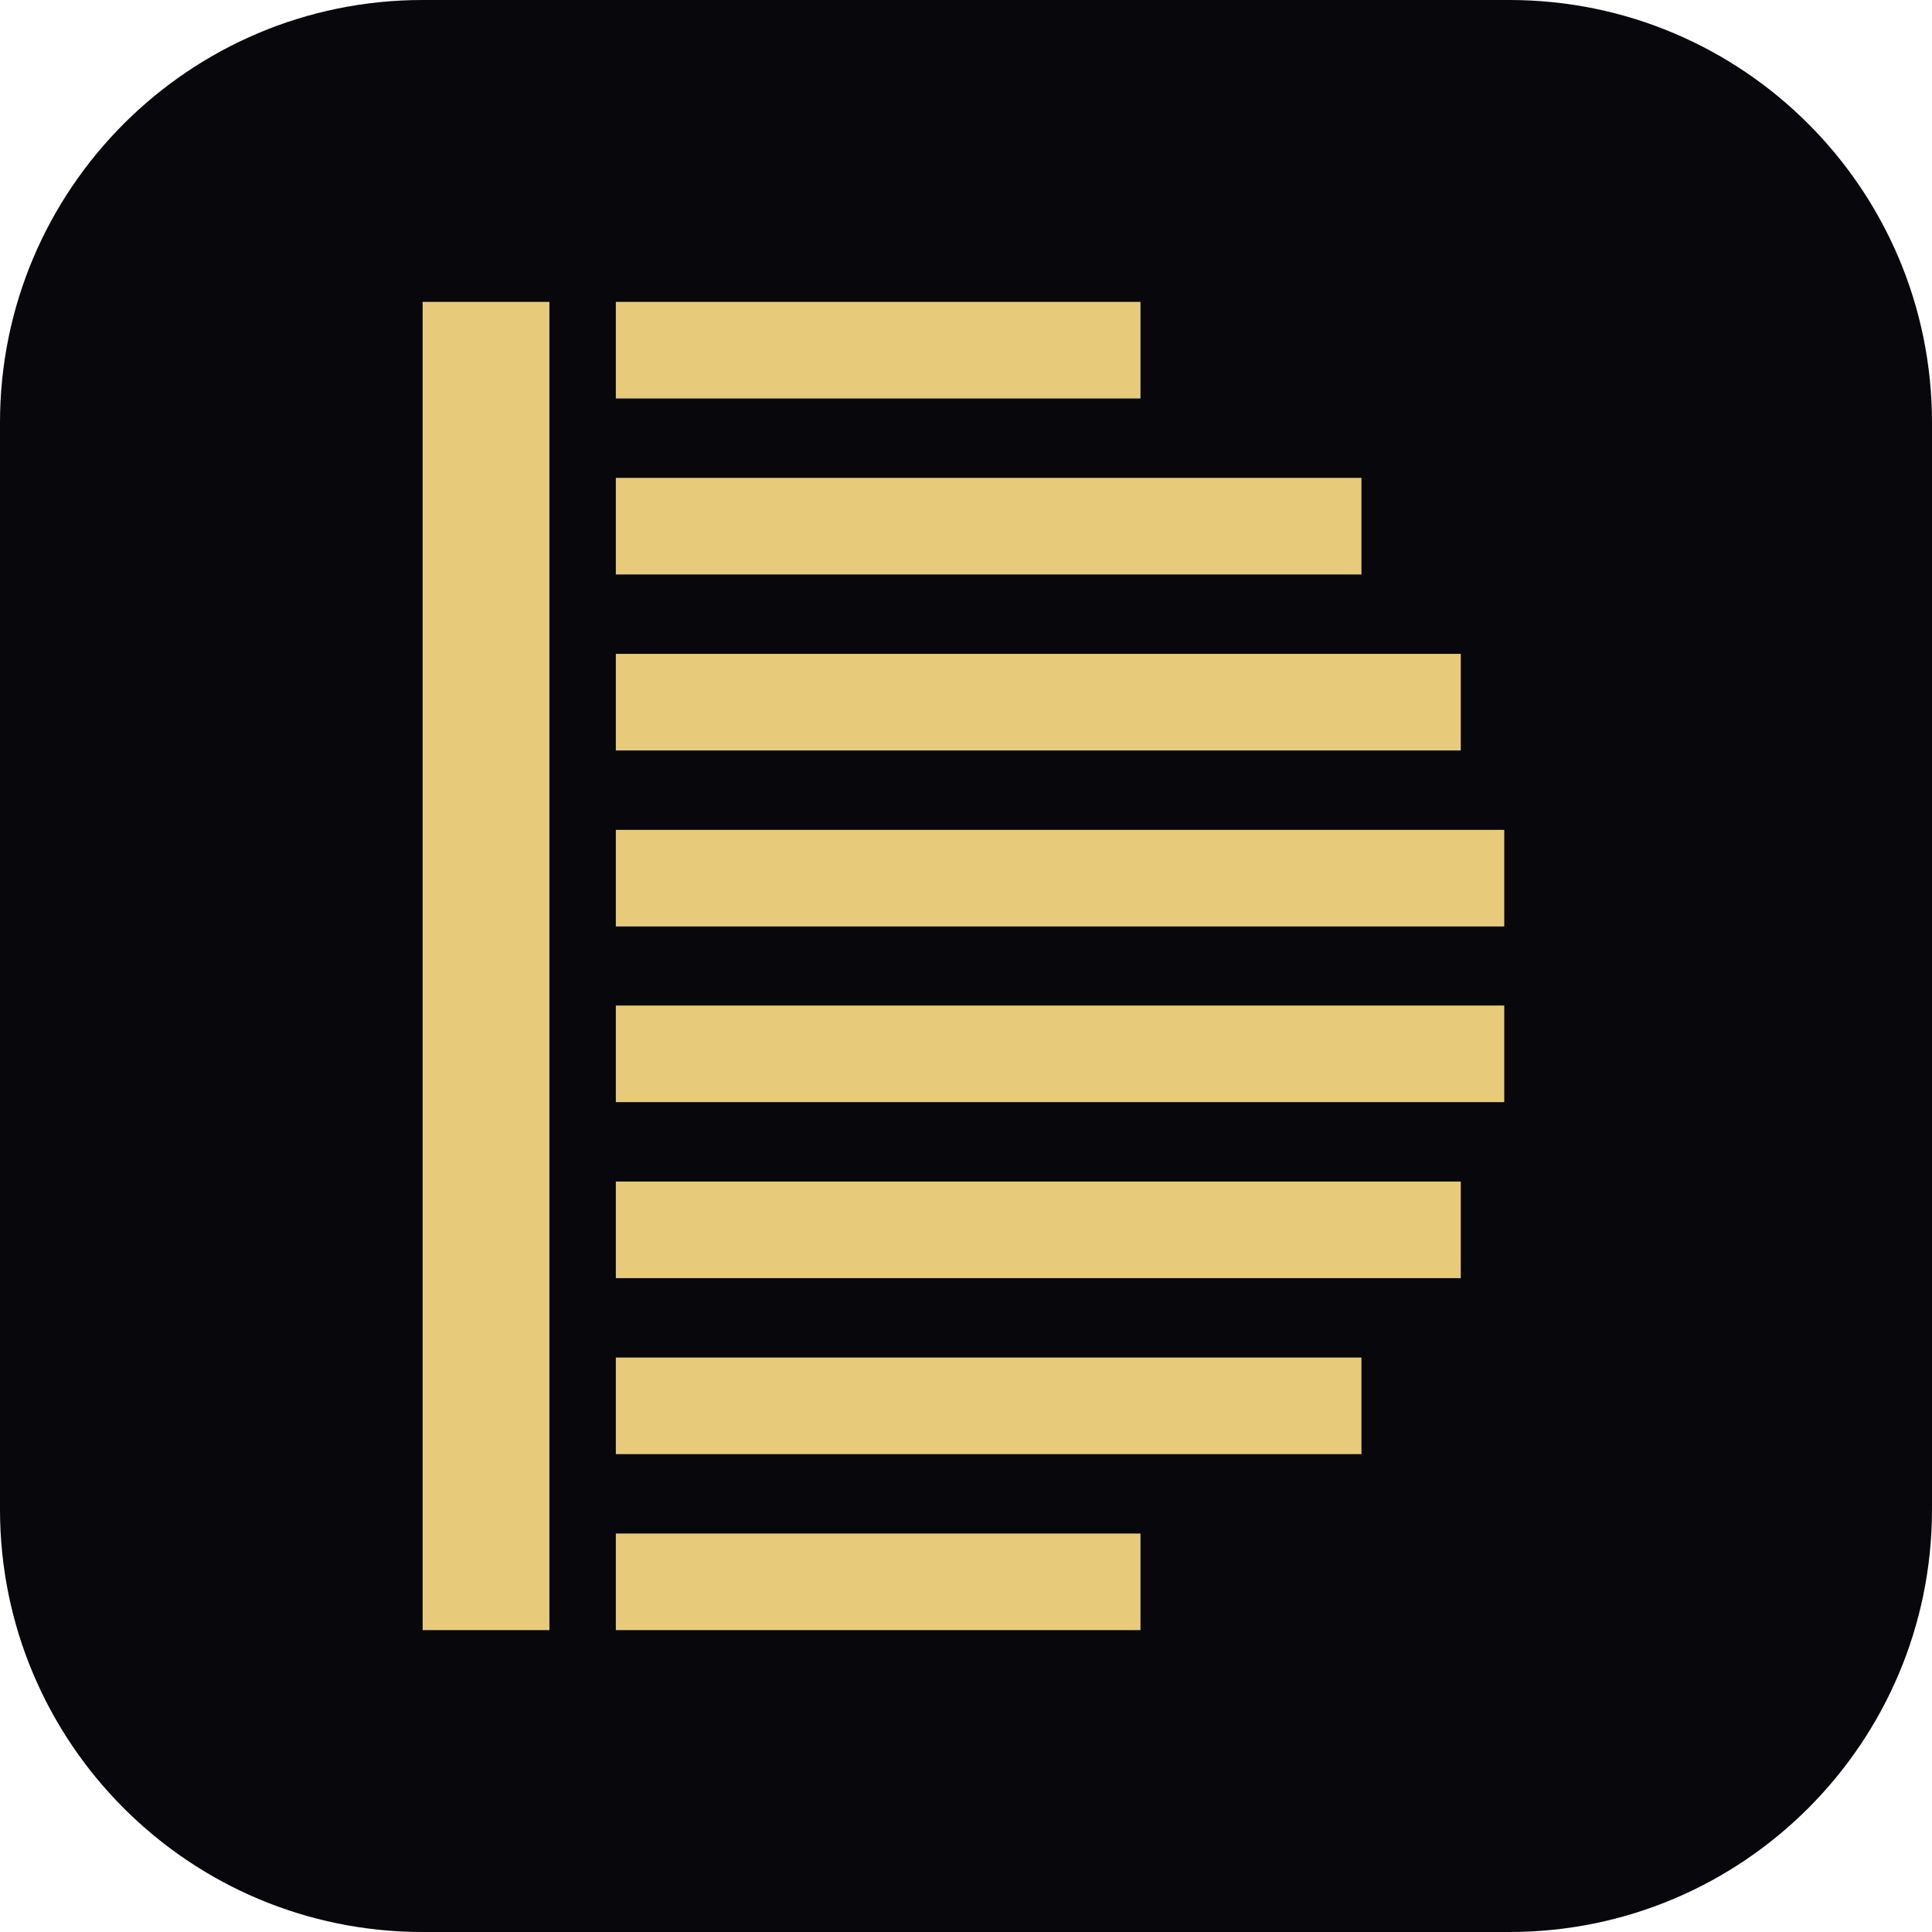
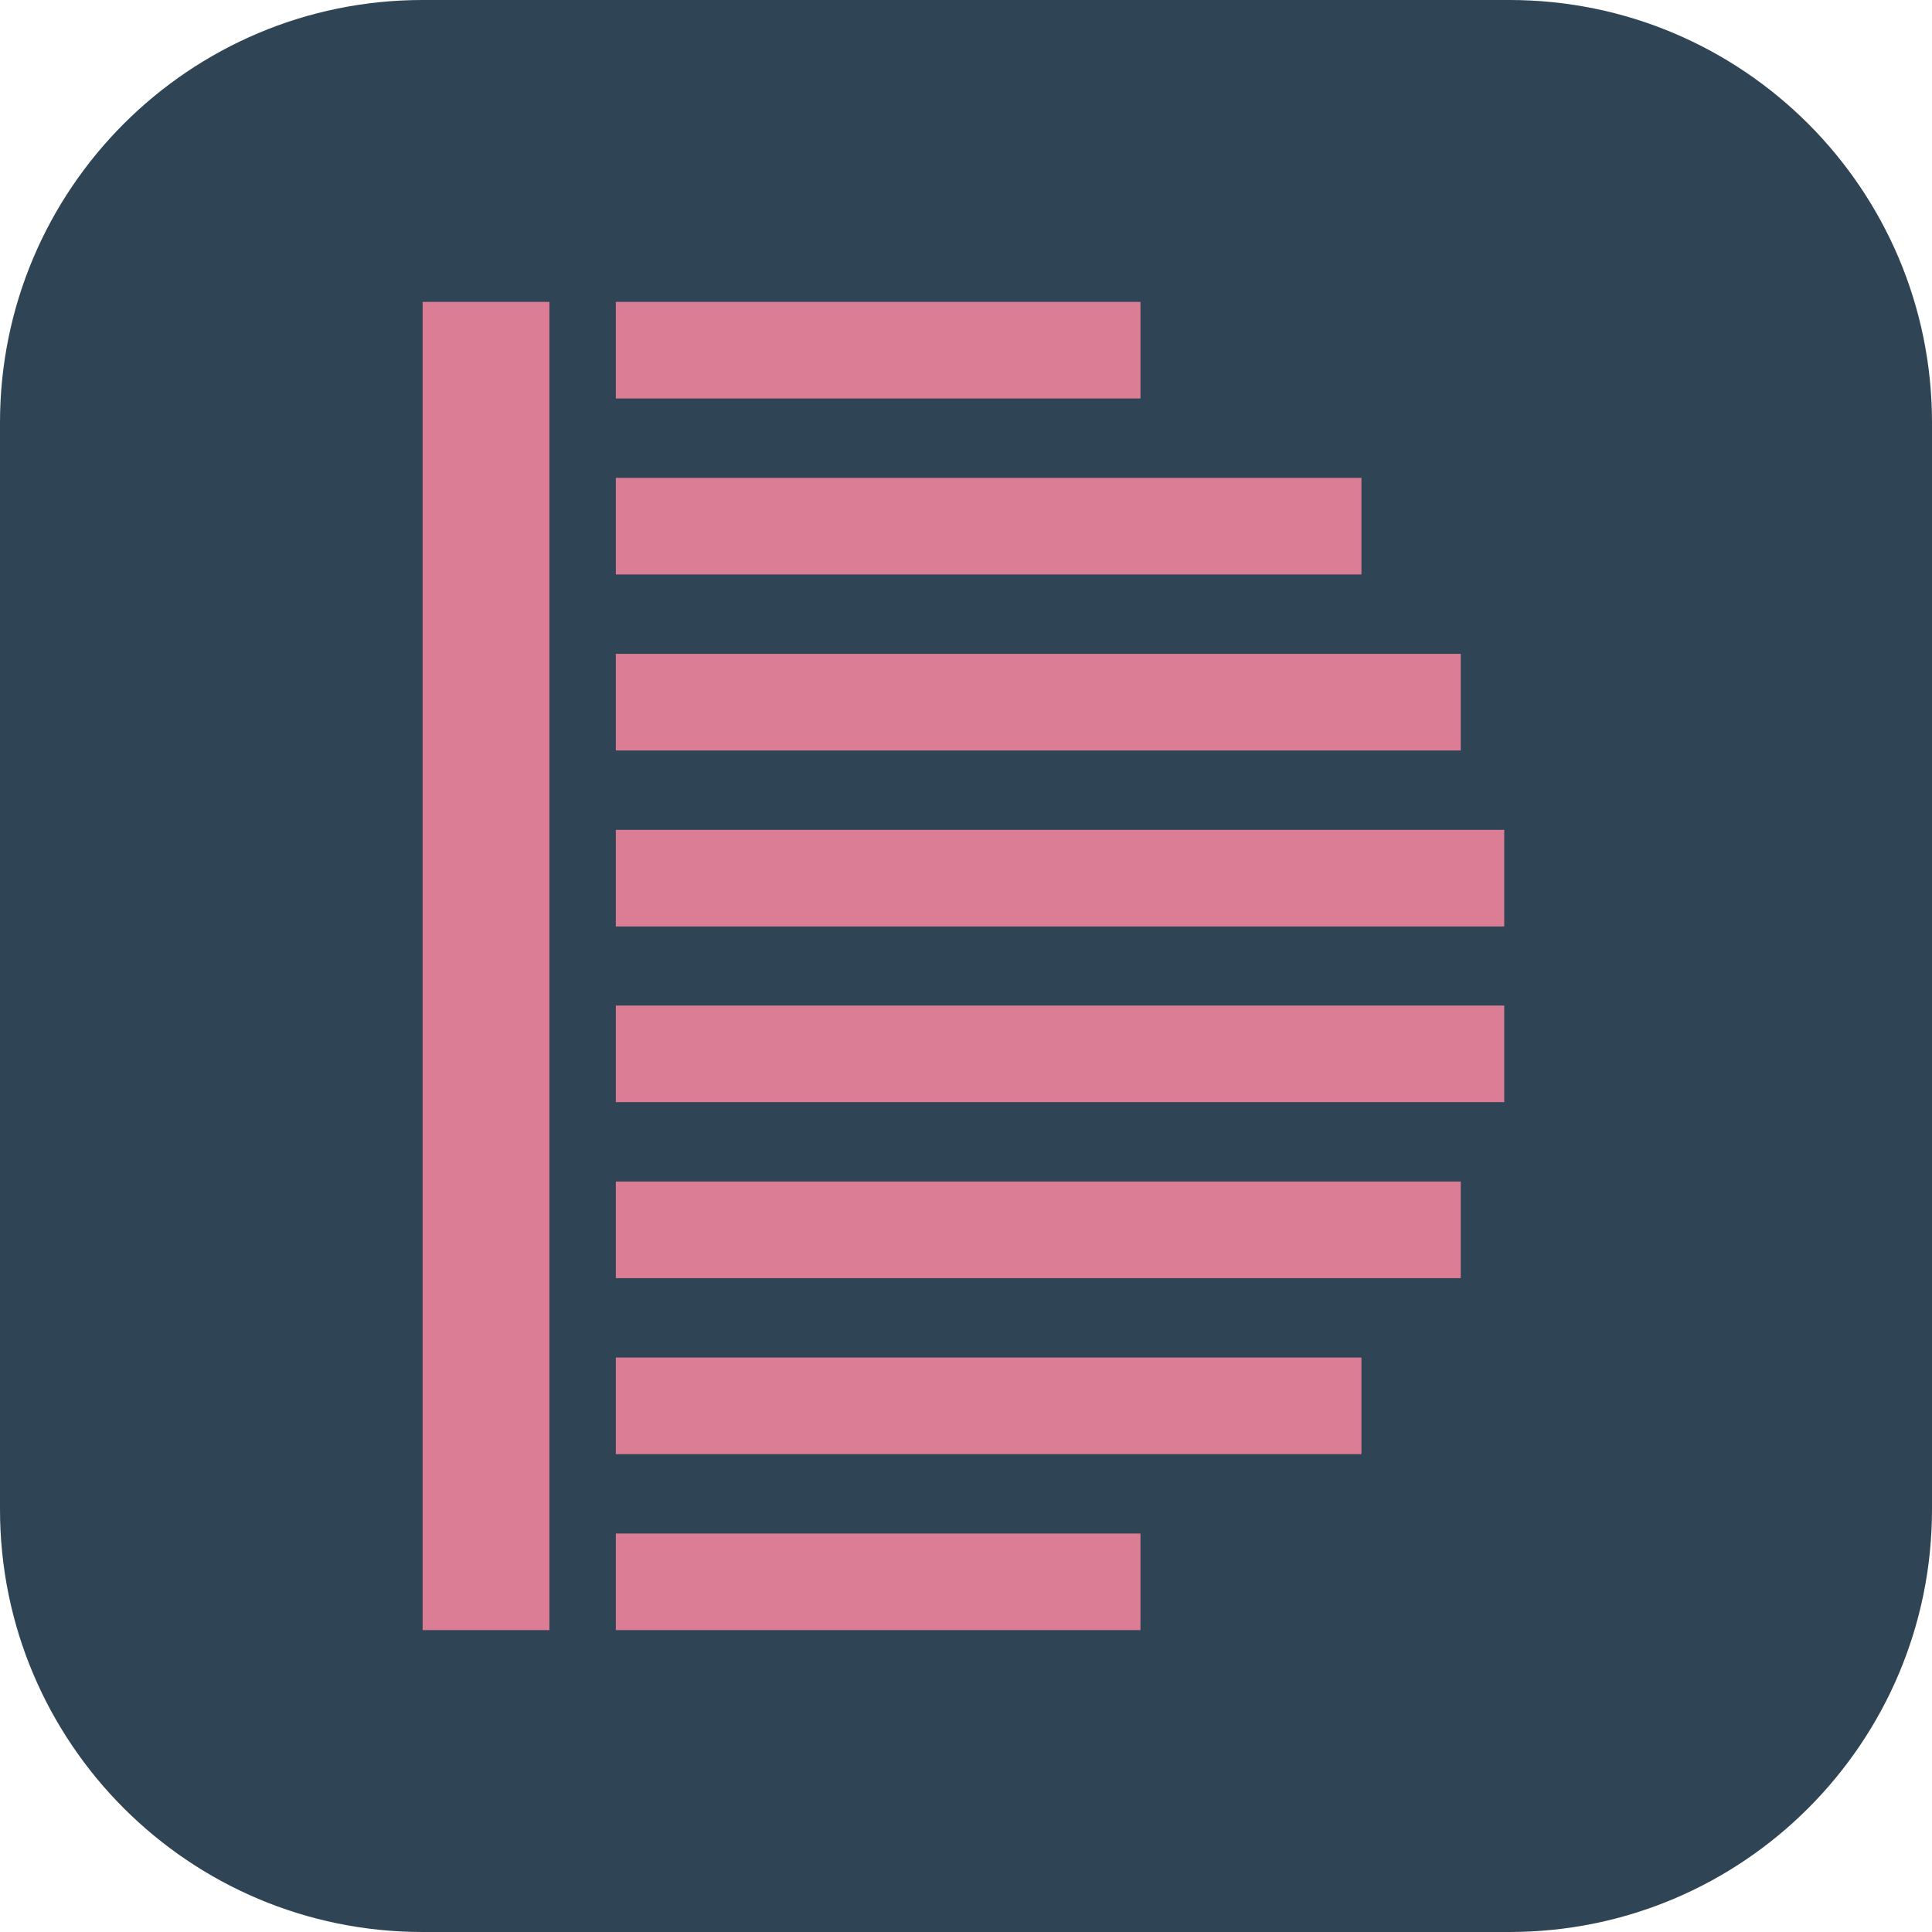
<svg xmlns="http://www.w3.org/2000/svg" viewBox="0 0 64 64">
-   <rect width="64" height="64" rx="14" fill="#07070C" />
-   <g transform="translate(14 10)" fill="#E8CB7A">
+   <rect width="64" height="64" rx="14" fill="#2F4454" />
+   <g transform="translate(14 10)" fill="#DB7D95">
    <rect x="0" y="0" width="4.2" height="44" />
    <rect x="6.4" y="0" width="17.38" height="3.2" />
    <rect x="6.4" y="5.83" width="24.7" height="3.2" />
    <rect x="6.4" y="11.66" width="27.99" height="3.2" />
    <rect x="6.4" y="17.49" width="29.43" height="3.2" />
    <rect x="6.4" y="23.31" width="29.43" height="3.2" />
    <rect x="6.4" y="29.14" width="27.99" height="3.2" />
    <rect x="6.4" y="34.97" width="24.7" height="3.2" />
    <rect x="6.4" y="40.8" width="17.38" height="3.2" />
  </g>
</svg>
